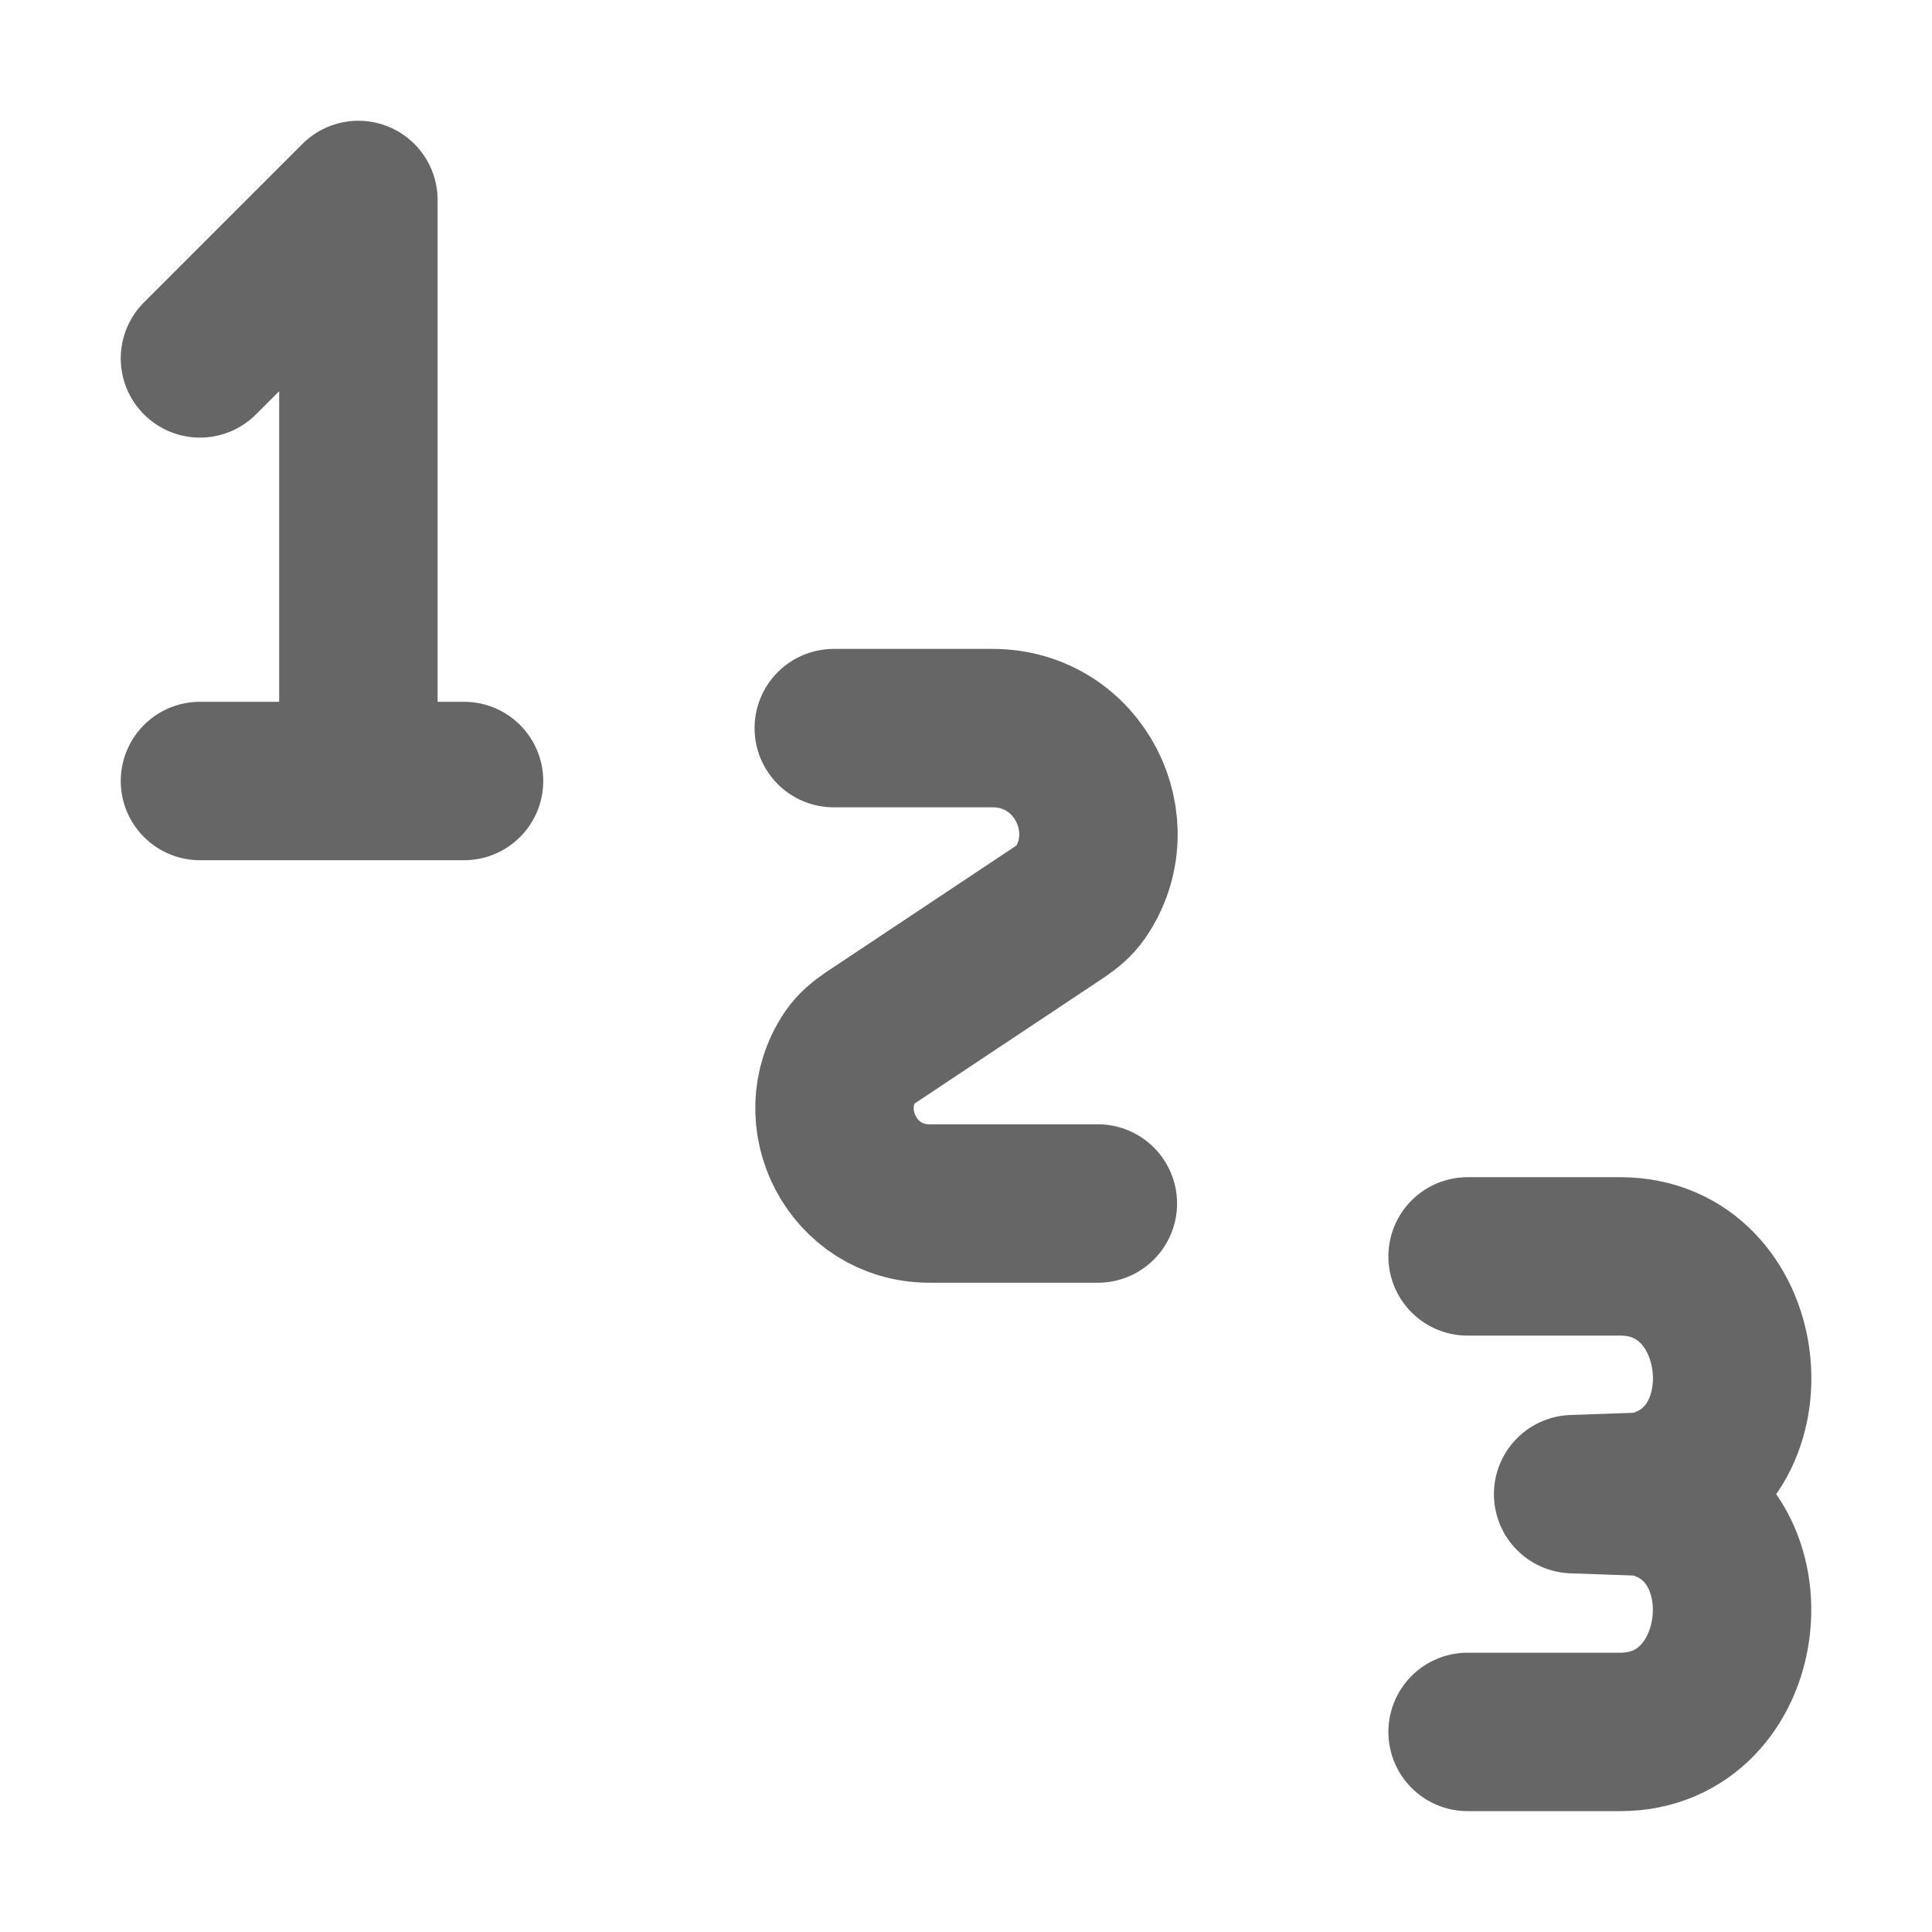
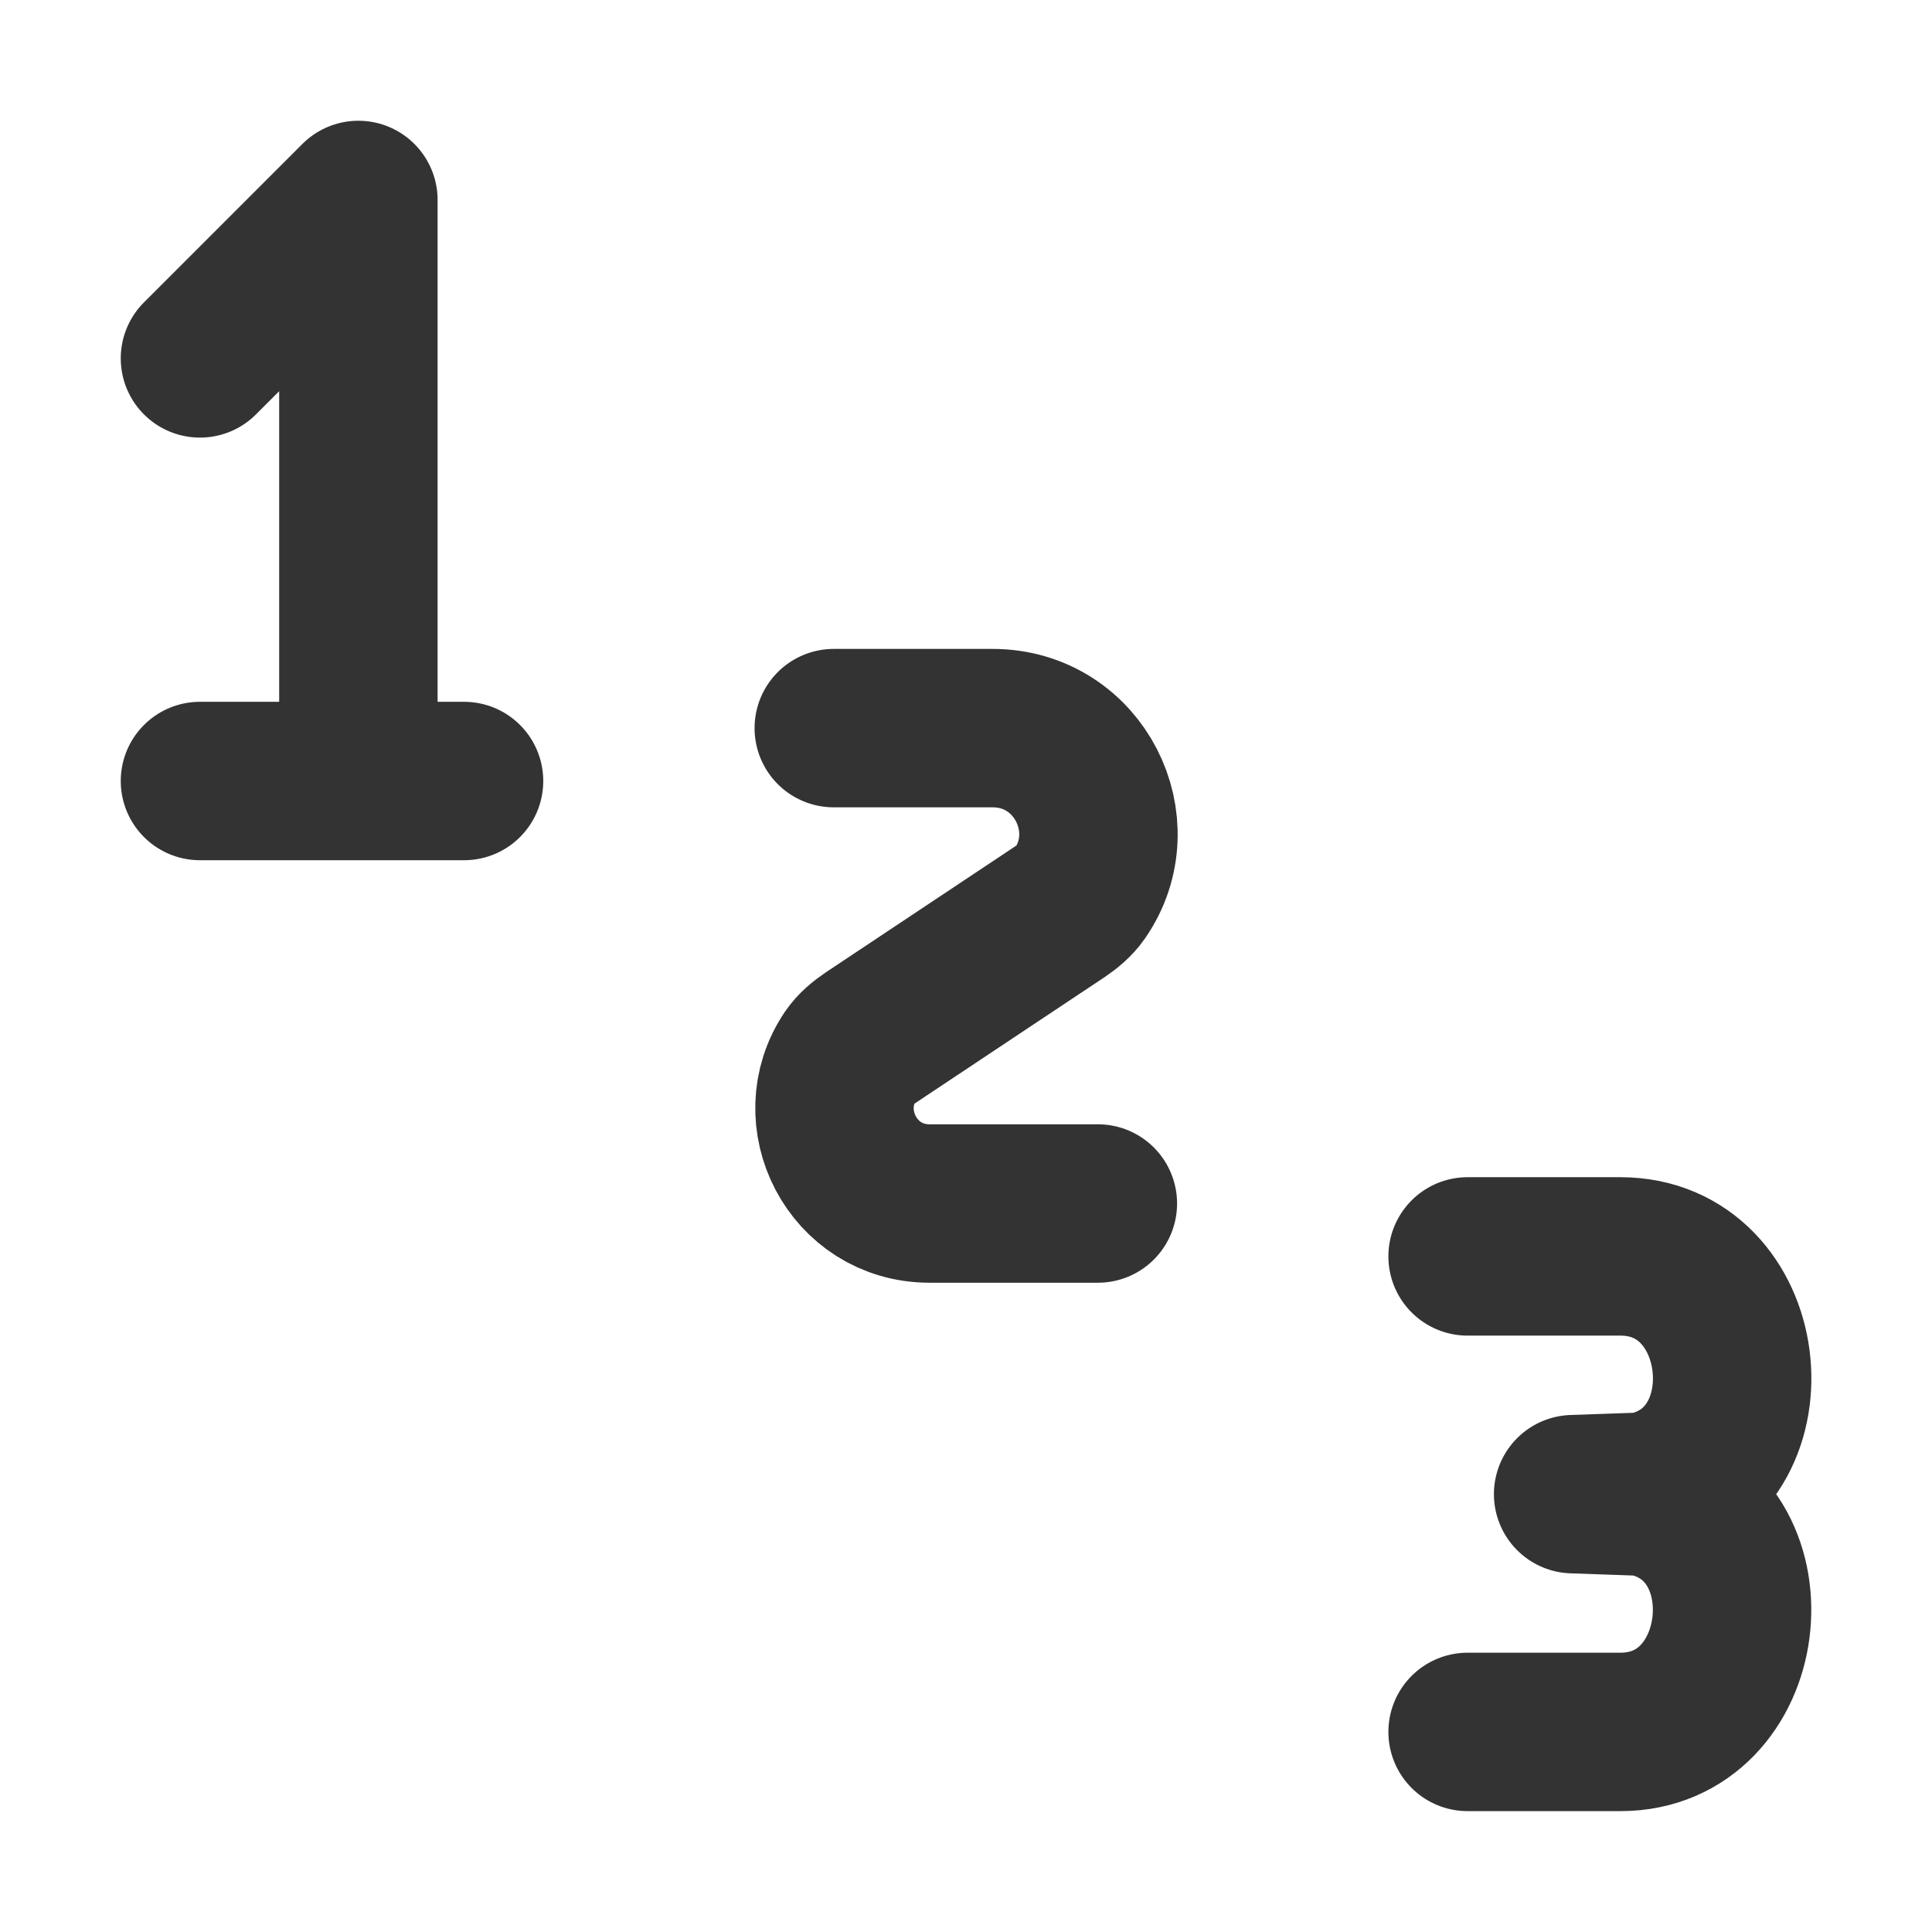
<svg xmlns="http://www.w3.org/2000/svg" width="16" height="16" viewBox="0 0 16 16" fill="none" version="1.1" id="svg8">
  <defs id="defs12" />
-   <path d="M 1.656,2.968 2.968,1.656 v 4.812 m 0,0 H 1.656 m 1.312,0 H 3.843" stroke="currentColor" stroke-width="1.312" stroke-linecap="round" stroke-linejoin="round" id="path2" style="stroke:#666666;stroke-opacity:1" />
-   <path d="m 9.092,9.967 h -1.394 c -0.639,0 -0.996,-0.712 -0.656,-1.218 0.042,-0.062 0.101,-0.11 0.163,-0.152 l 1.575,-1.048 c 0.062,-0.042 0.121,-0.09 0.164,-0.152 0.39,-0.564 -0.007,-1.367 -0.724,-1.367 H 6.905" stroke="currentColor" stroke-width="1.312" stroke-linecap="round" stroke-linejoin="round" id="path4" style="stroke:#666666;stroke-opacity:1" />
-   <path d="m 12.154,10.405 h 1.265 c 1.08,0 1.272,1.651 0.274,1.93 -0.048,0.013 -0.099,0.019 -0.149,0.021 l -0.516,0.018 0.516,0.018 c 0.05,0.002 0.101,0.007 0.149,0.021 0.997,0.278 0.805,1.93 -0.274,1.93 h -1.265" stroke="currentColor" stroke-width="1.312" stroke-linecap="round" stroke-linejoin="round" id="path6" style="stroke:#666666;stroke-opacity:1" />
+   <path d="M 1.656,2.968 2.968,1.656 v 4.812 m 0,0 H 1.656 m 1.312,0 H 3.843" stroke="currentColor" stroke-width="1.312" stroke-linecap="round" stroke-linejoin="round" id="path2" style="stroke:#333333;stroke-opacity:1" />
+   <path d="m 9.092,9.967 h -1.394 c -0.639,0 -0.996,-0.712 -0.656,-1.218 0.042,-0.062 0.101,-0.11 0.163,-0.152 l 1.575,-1.048 c 0.062,-0.042 0.121,-0.09 0.164,-0.152 0.39,-0.564 -0.007,-1.367 -0.724,-1.367 H 6.905" stroke="currentColor" stroke-width="1.312" stroke-linecap="round" stroke-linejoin="round" id="path4" style="stroke:#333333;stroke-opacity:1" />
+   <path d="m 12.154,10.405 h 1.265 c 1.08,0 1.272,1.651 0.274,1.93 -0.048,0.013 -0.099,0.019 -0.149,0.021 l -0.516,0.018 0.516,0.018 c 0.05,0.002 0.101,0.007 0.149,0.021 0.997,0.278 0.805,1.93 -0.274,1.93 h -1.265" stroke="currentColor" stroke-width="1.312" stroke-linecap="round" stroke-linejoin="round" id="path6" style="stroke:#333333;stroke-opacity:1" />
</svg>
